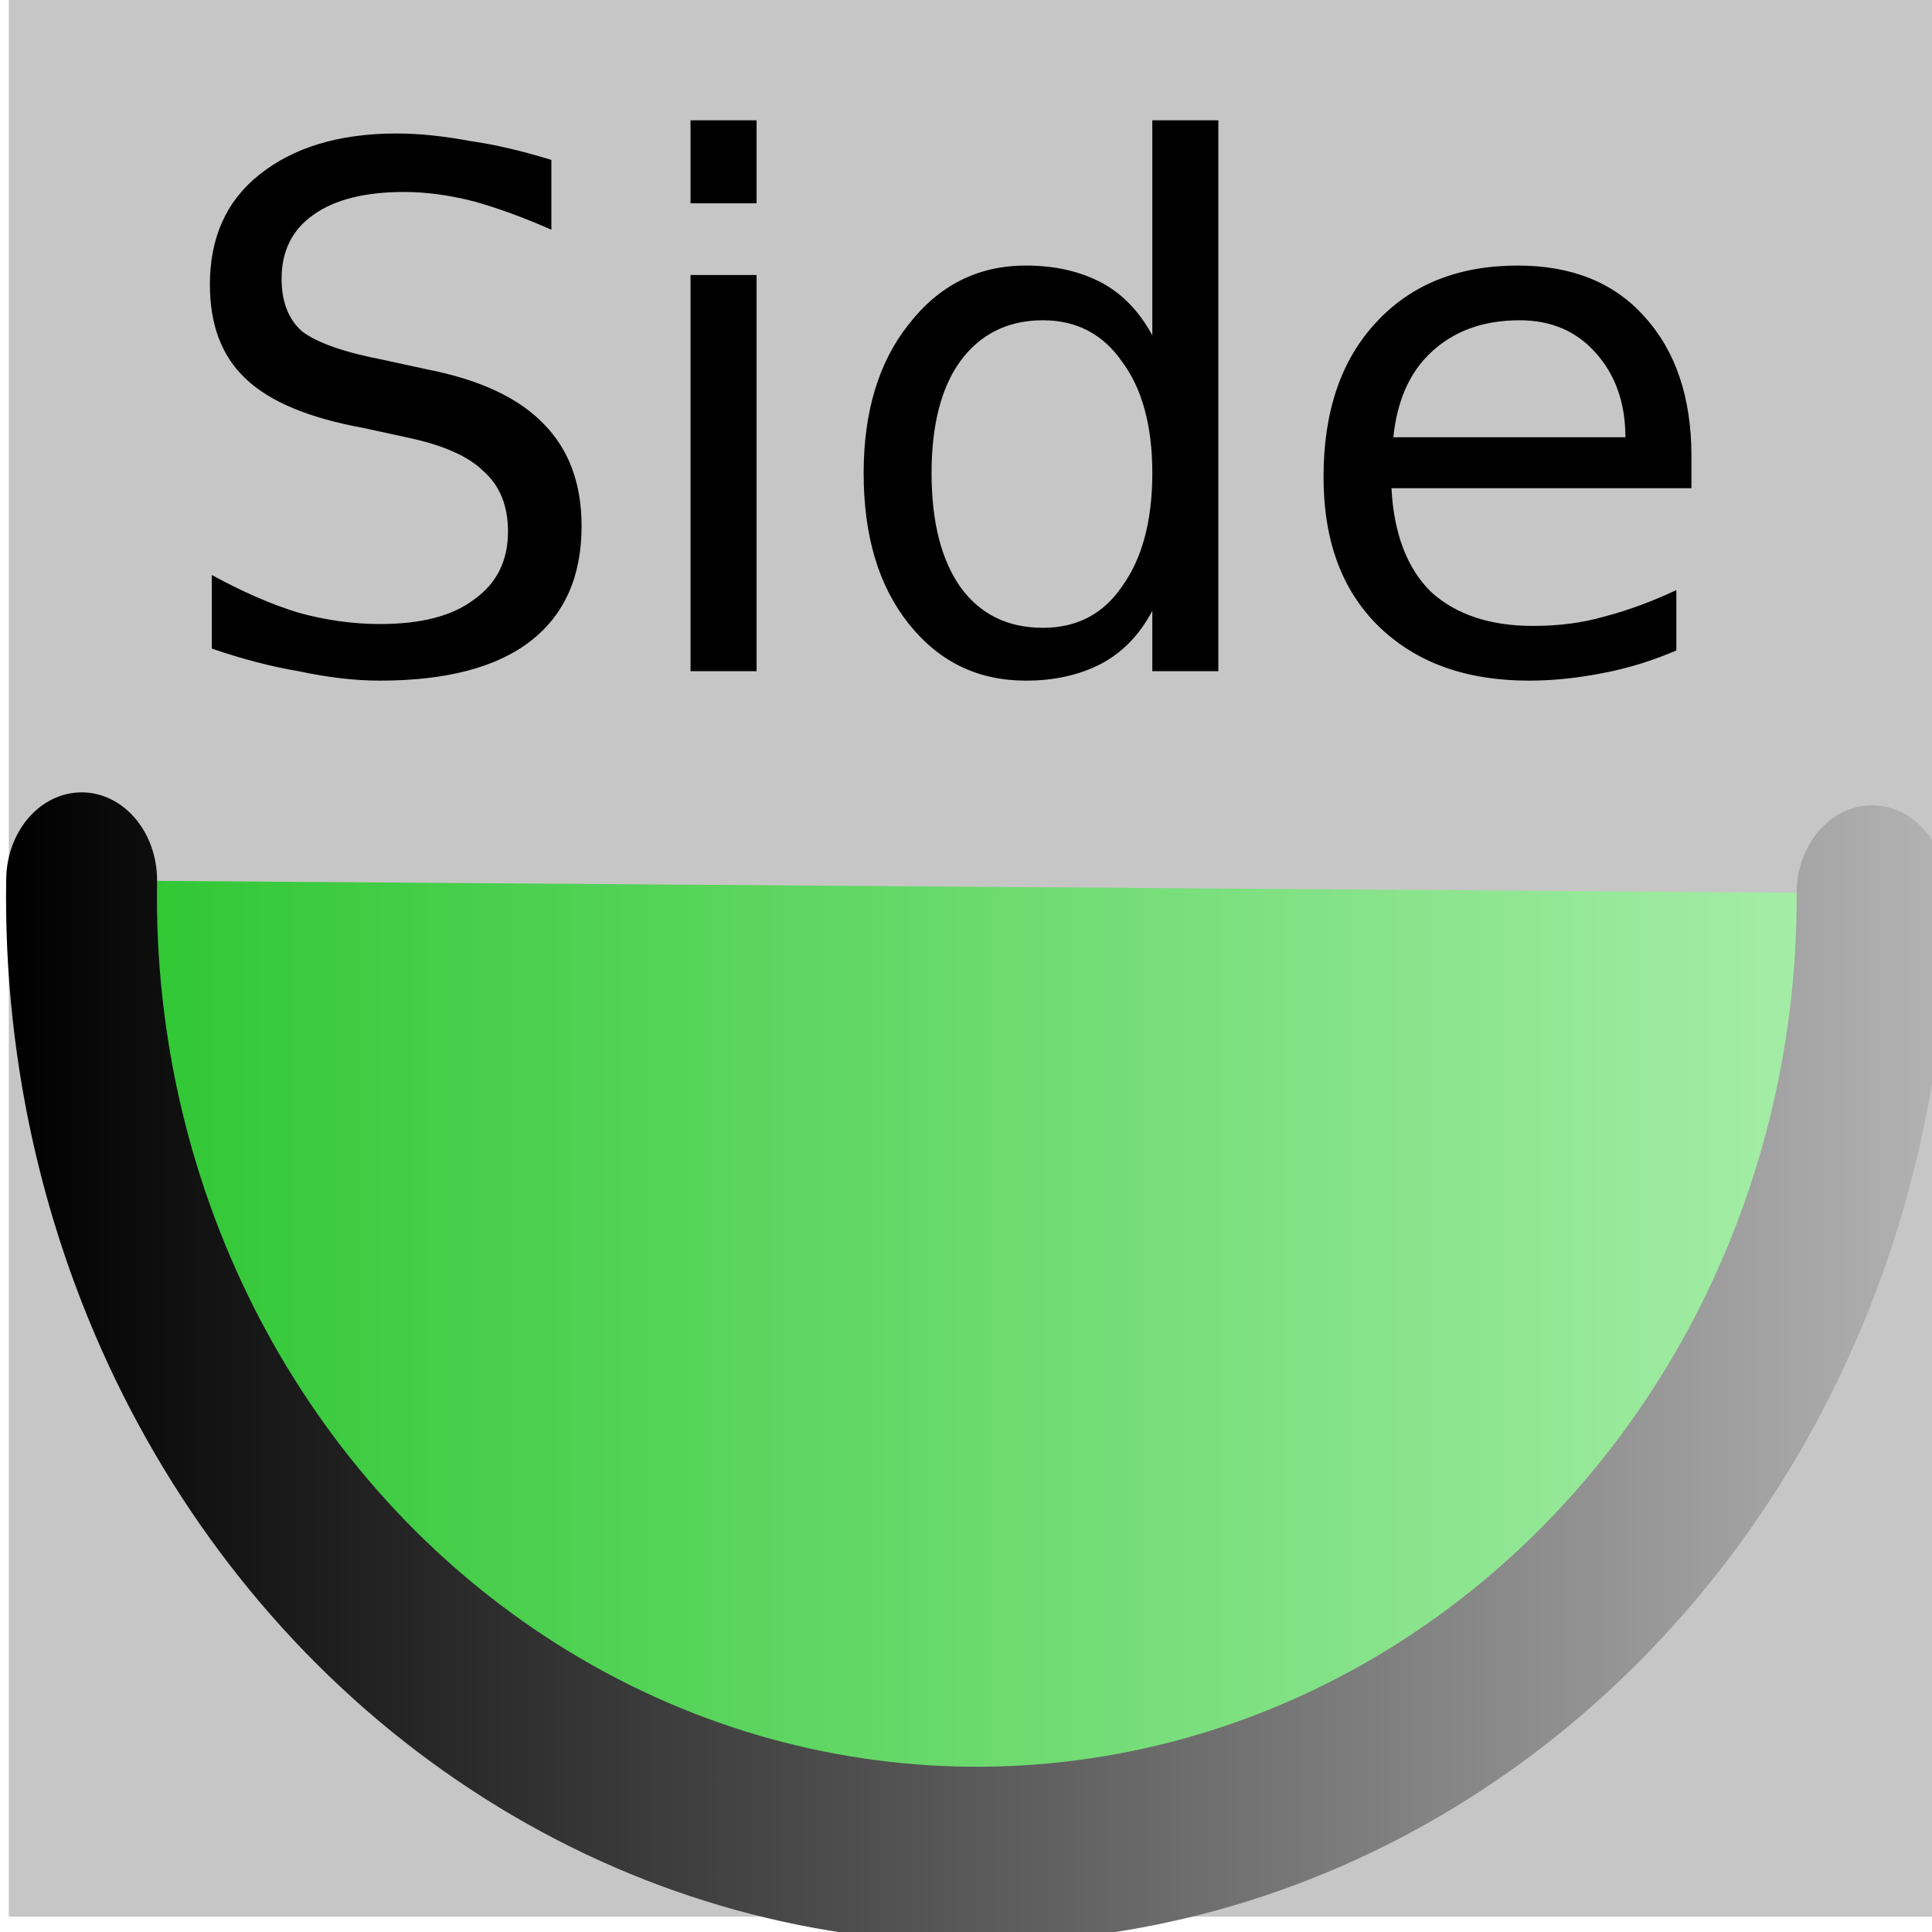
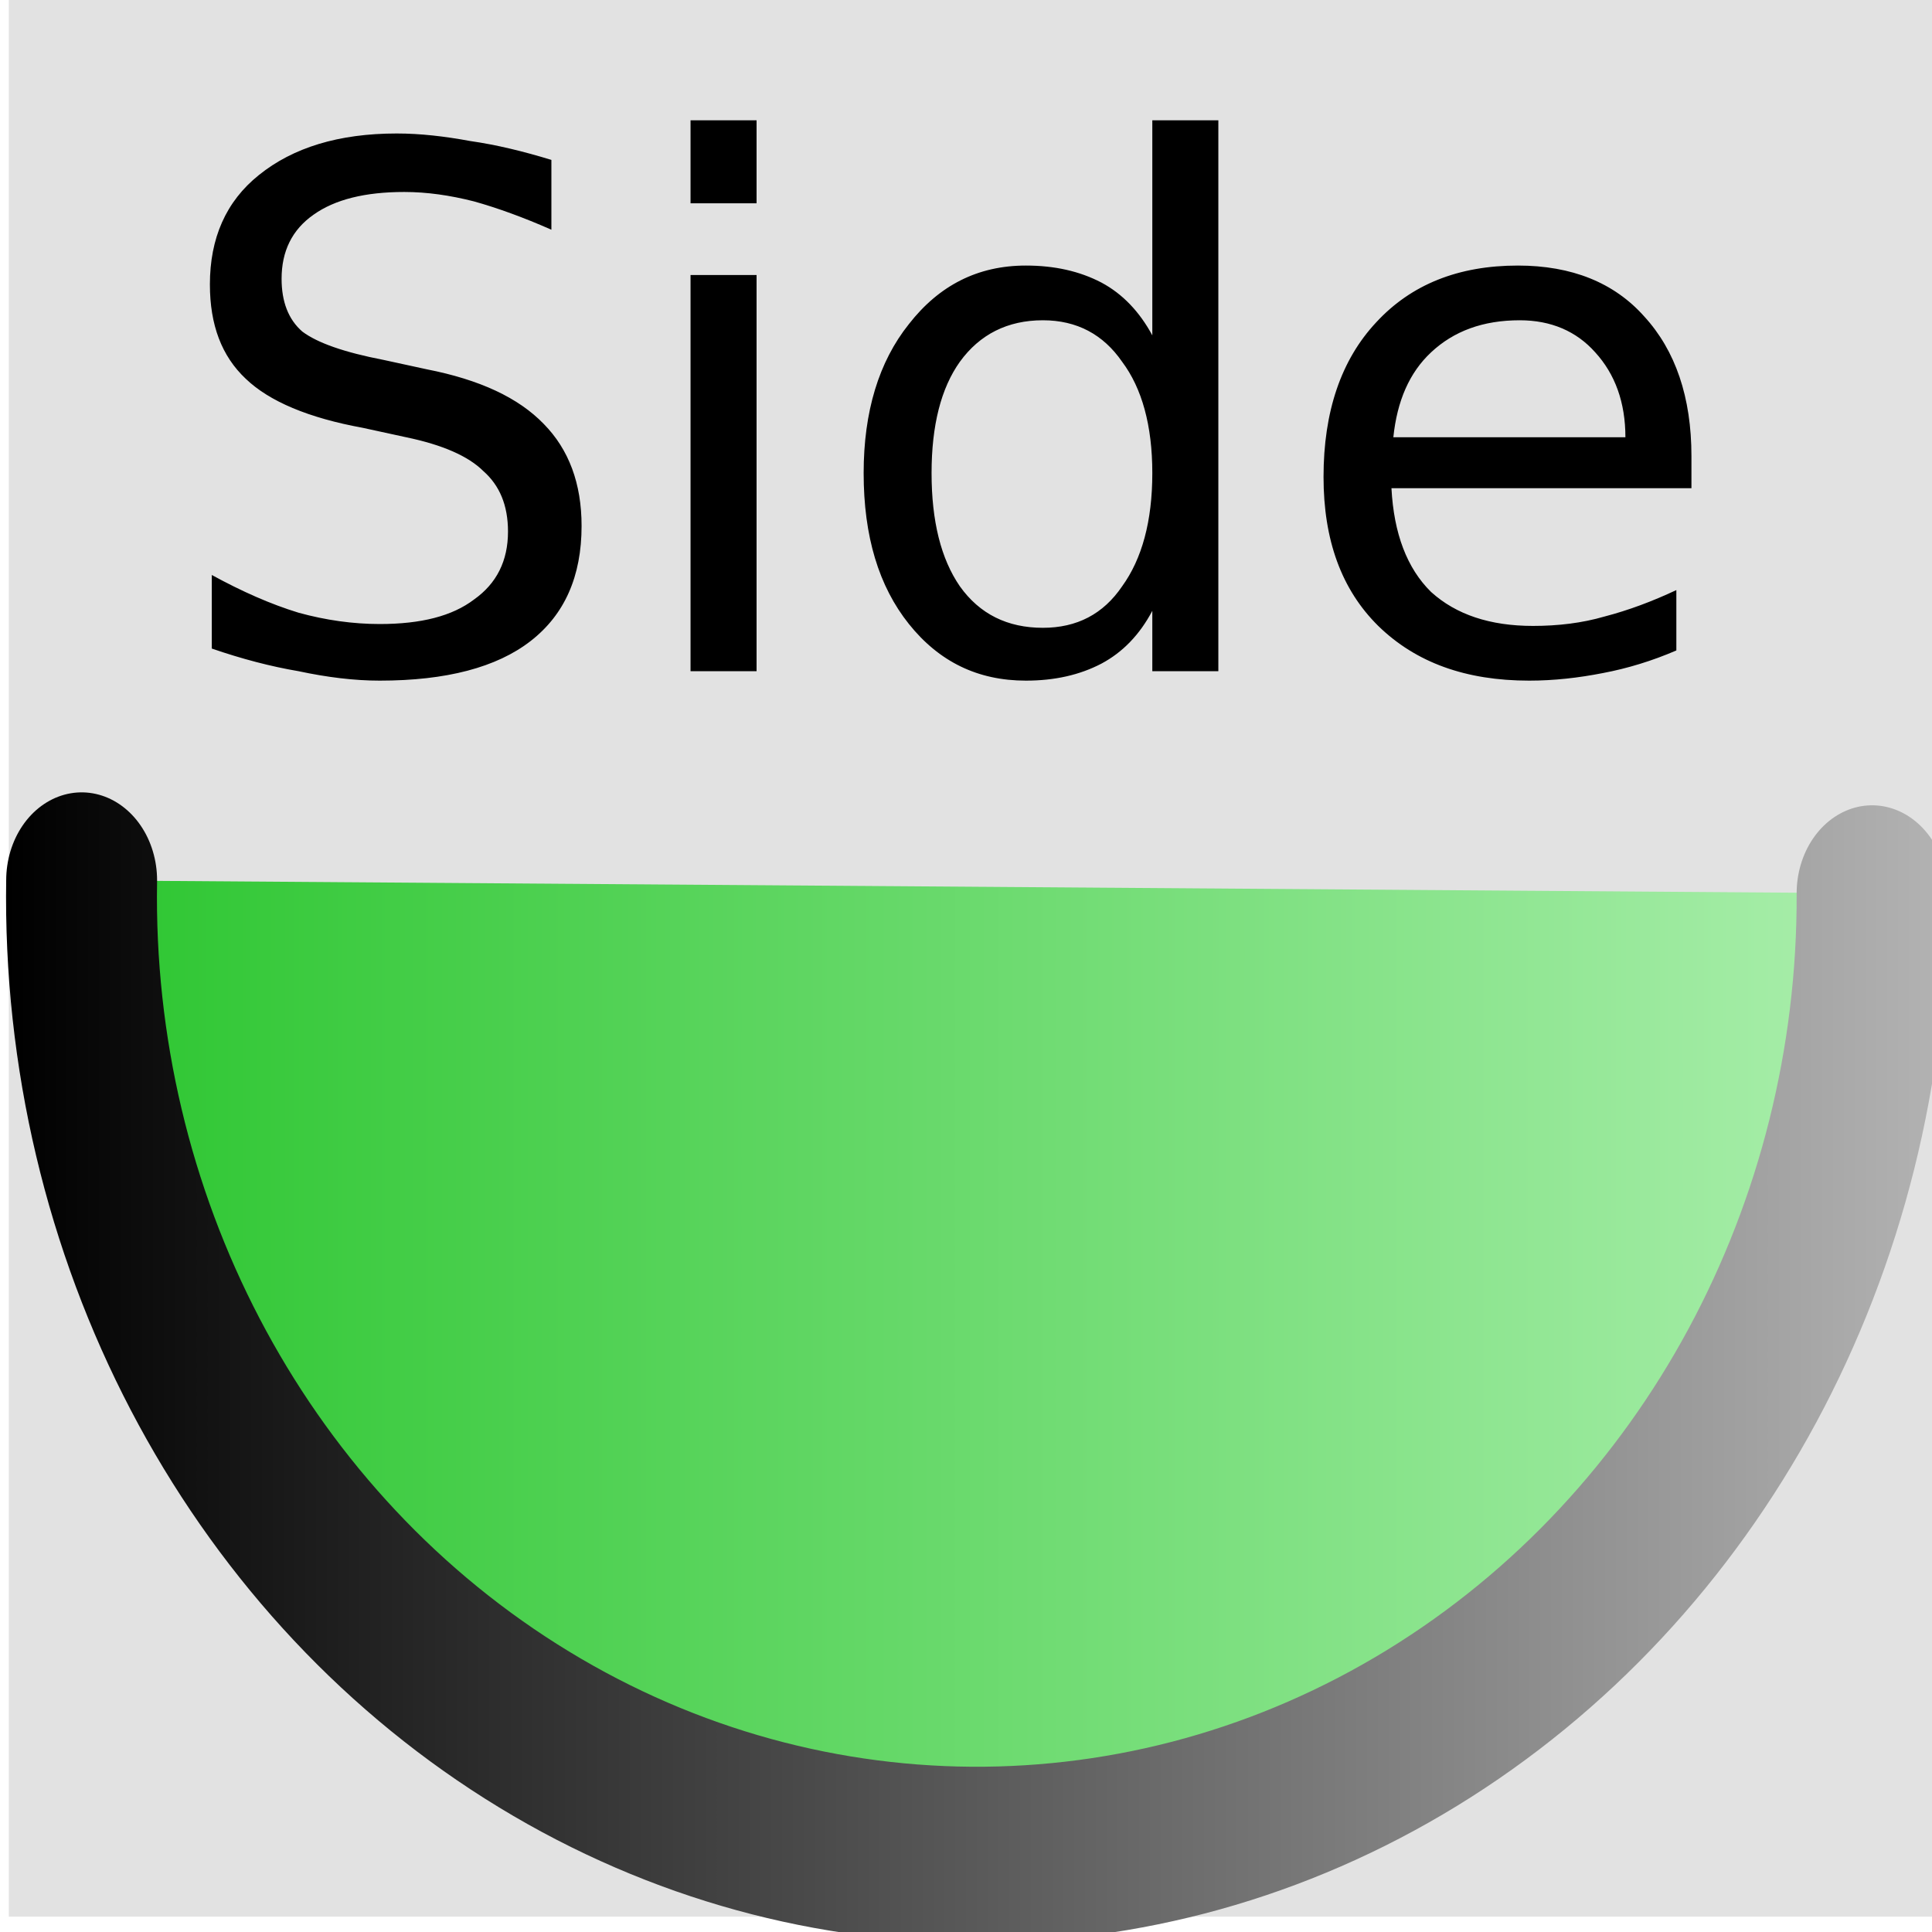
<svg xmlns="http://www.w3.org/2000/svg" xmlns:xlink="http://www.w3.org/1999/xlink" width="16px" height="16px" id="svg3803">
  <defs id="defs3805">
    <linearGradient id="linearGradient3238">
      <stop style="stop-color:#27c42b;stop-opacity:1;" offset="0" id="stop3240" />
      <stop style="stop-color:#aff0b1;stop-opacity:1;" offset="1" id="stop3242" />
    </linearGradient>
    <linearGradient id="linearGradient3230">
      <stop style="stop-color:#000000;stop-opacity:1;" offset="0" id="stop3232" />
      <stop style="stop-color:#b3b3b3;stop-opacity:1;" offset="1" id="stop3234" />
    </linearGradient>
    <linearGradient xlink:href="#linearGradient3230" id="linearGradient3236" x1="2.245" y1="10.793" x2="15.189" y2="10.793" gradientUnits="userSpaceOnUse" />
    <linearGradient xlink:href="#linearGradient3238" id="linearGradient3244" x1="2.245" y1="10.793" x2="15.189" y2="10.793" gradientUnits="userSpaceOnUse" />
  </defs>
  <g id="layer1">
-     <rect style="opacity:1;fill:#c7c6c6;fill-opacity:1;fill-rule:evenodd;stroke:none;stroke-width:12;stroke-miterlimit:4;stroke-dasharray:none;stroke-dashoffset:0;stroke-opacity:1" id="rect3357" width="15.927" height="15.873" x="0.073" y="0" />
+     <rect style="opacity:1;fill:#e2e2e2;fill-opacity:1;fill-rule:evenodd;stroke:none;stroke-width:12;stroke-miterlimit:4;stroke-dasharray:none;stroke-dashoffset:0;stroke-opacity:1" id="rect3357" width="15.927" height="15.873" x="0.073" y="0" />
    <path style="opacity:1;fill:url(#linearGradient3244);fill-opacity:1.0;fill-rule:evenodd;stroke:url(#linearGradient3236);stroke-width:1.006;stroke-linecap:round;stroke-miterlimit:4;stroke-dasharray:none;stroke-dashoffset:0;stroke-opacity:1" id="path3811" d="M 14.686,8.094 A 5.969,5.474 0 1 1 2.749,8.02" transform="matrix(1.242168,0,0,1.448377,-2.738616,-4.325491)" />
    <text xml:space="preserve" style="font-size:6px;font-style:normal;font-variant:normal;font-weight:normal;font-stretch:normal;text-align:start;line-height:100%;writing-mode:lr-tb;text-anchor:start;fill:#000000;fill-opacity:1;stroke:none;stroke-width:1px;stroke-linecap:butt;stroke-linejoin:miter;stroke-opacity:1;font-family:Bitstream Vera Sans" x="1.347" y="5.559" id="text3813">
      <tspan id="tspan3246" x="1.347" y="5.559">Side</tspan>
    </text>
  </g>
</svg>
